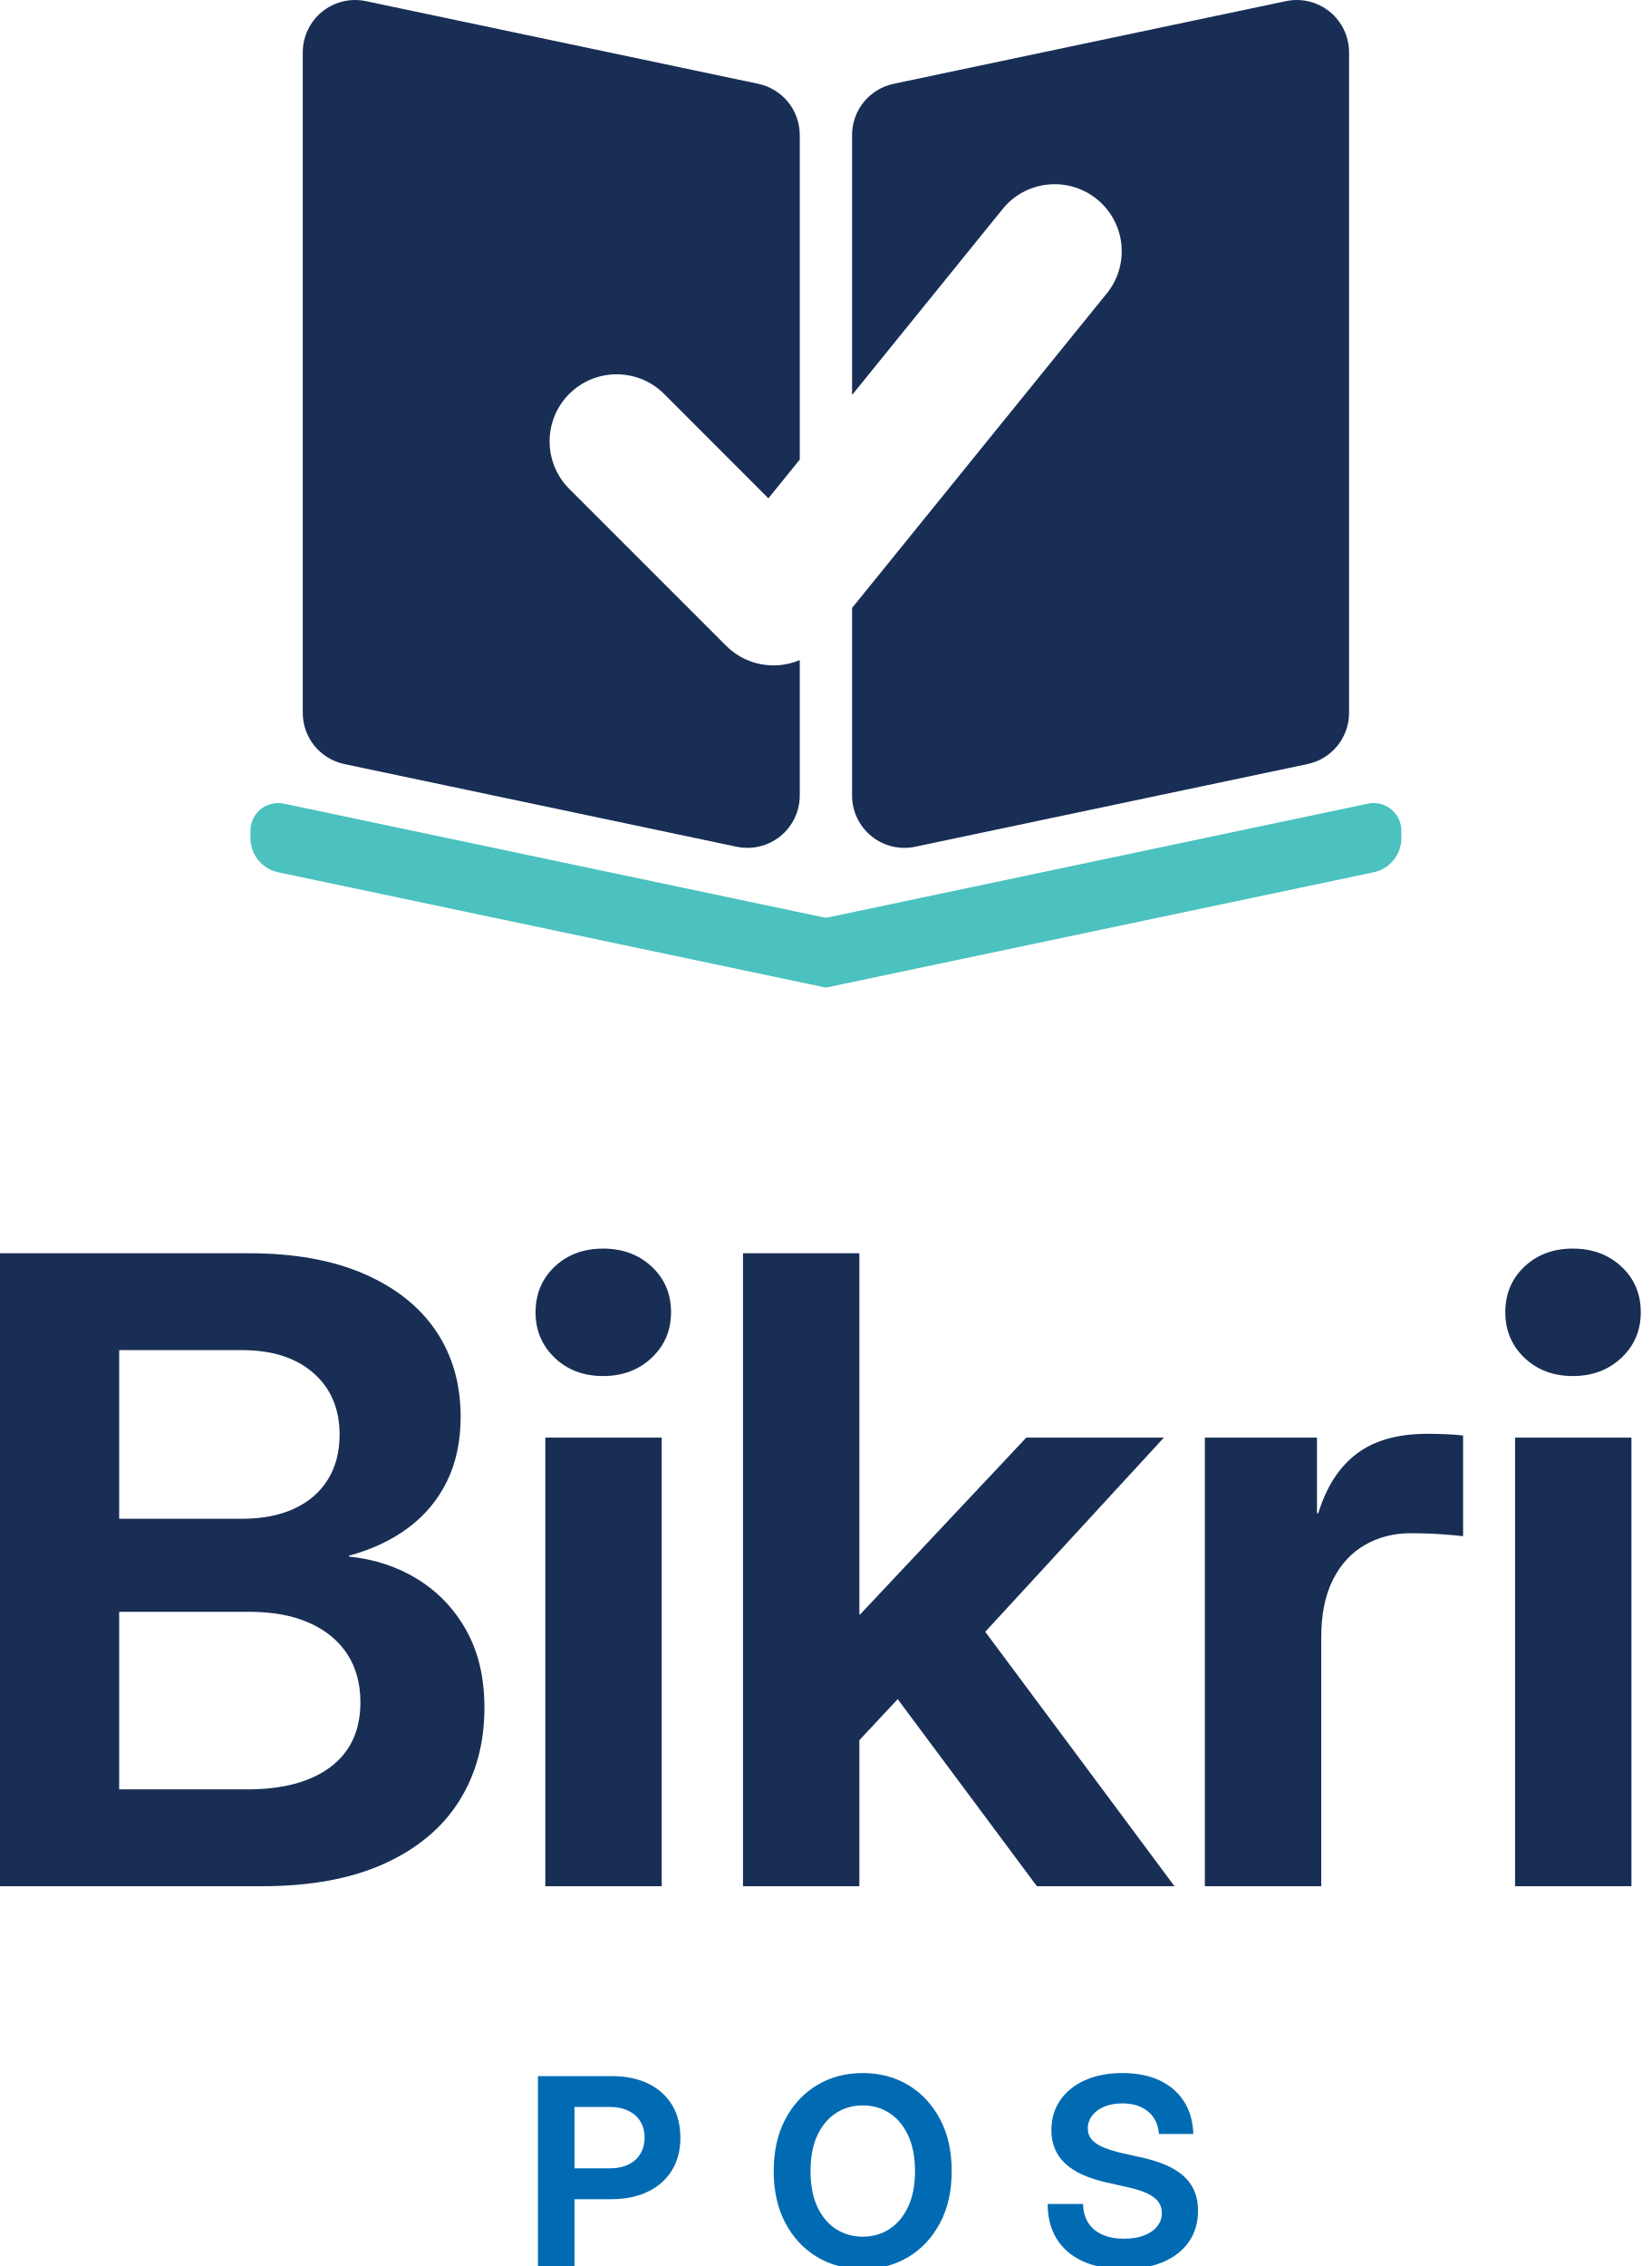
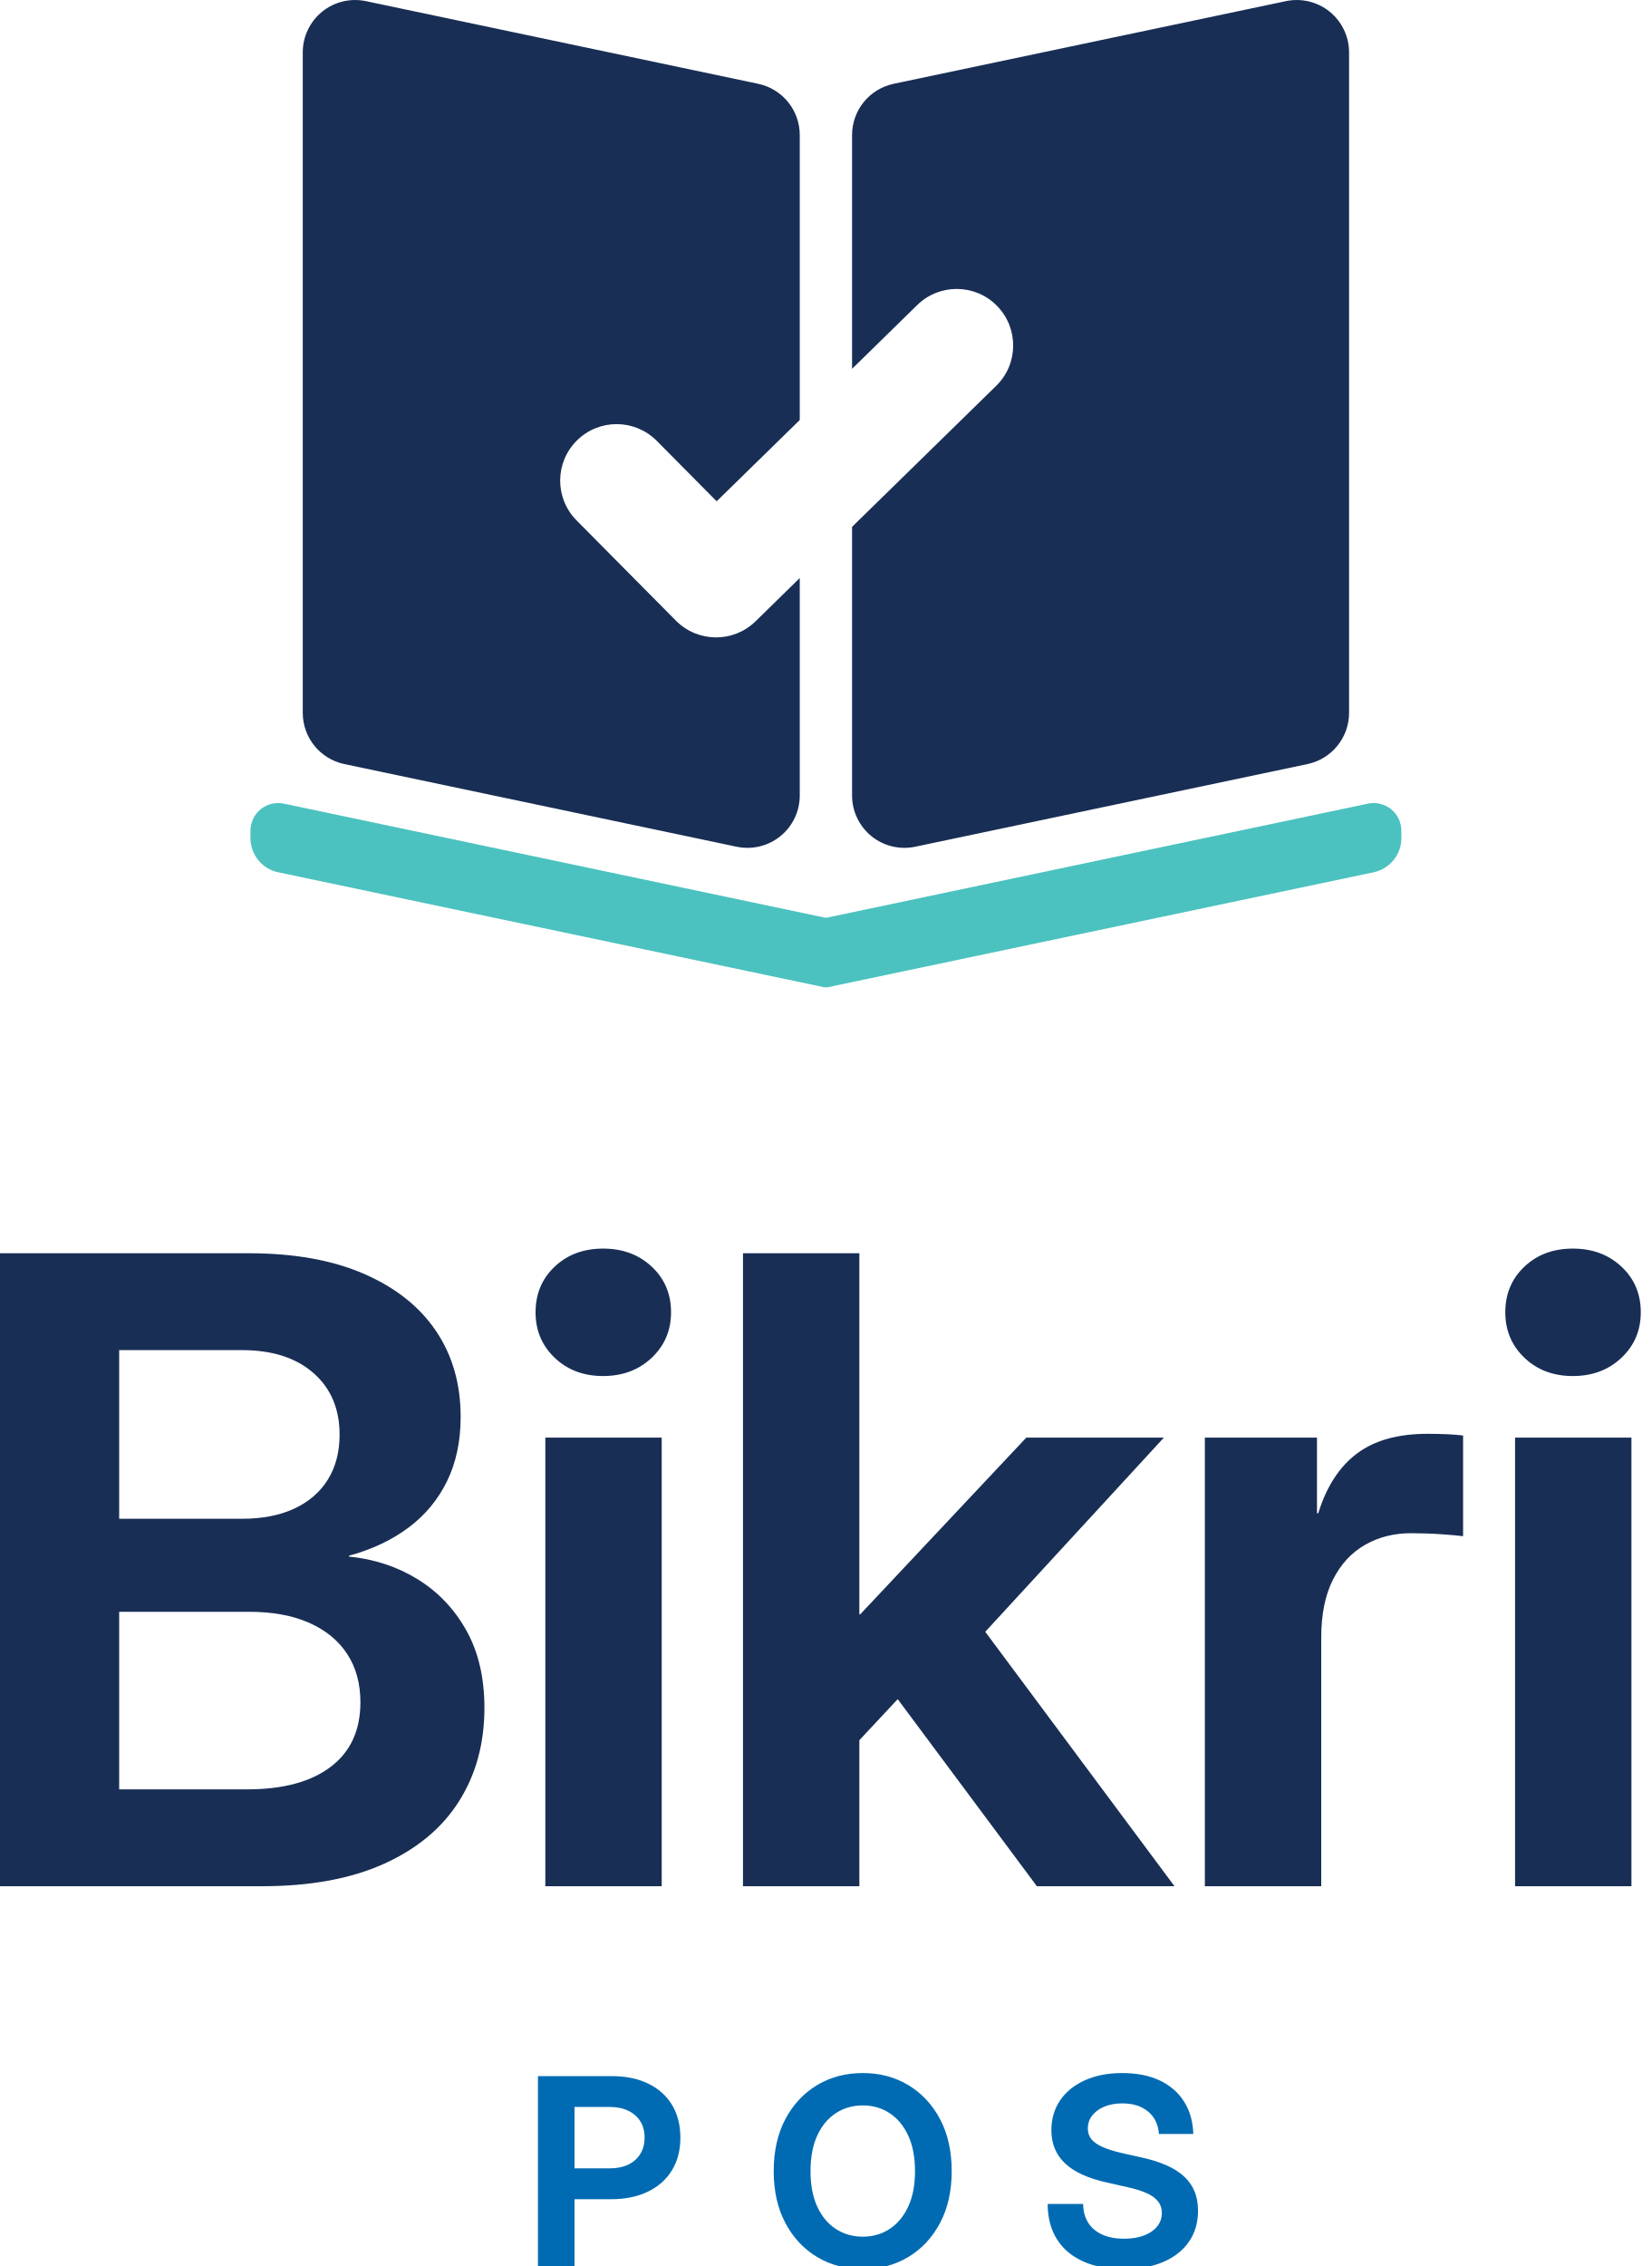
<svg xmlns="http://www.w3.org/2000/svg" viewBox="-1944.65 0 3889.3 5334.2" width="524.97" height="720" role="img" aria-label="Bikri POS">
  <g transform="translate(-1354.95 0) scale(20.5296)">
-     <path fill="#182E55" d="M13.24 0.13 58.24 9.61C61.01 10.2 63 12.64 63 15.48V52.7L59.4 57.14L47.44 45.17C44.44 42.17 39.56 42.17 36.56 45.17C33.56 48.17 33.56 53.05 36.56 56.05L54.56 74.05C56.1 75.59 58.22 76.4 60.4 76.29C61.3 76.24 62.18 76.03 63 75.69V91.22C63 93.03 62.18 94.74 60.78 95.88C59.37 97.02 57.53 97.46 55.76 97.09L10.76 87.61C7.99 87.02 6 84.58 6 81.74V6C6 4.19 6.82 2.48 8.22 1.34C9.63 0.2 11.47 -0.24 13.24 0.13ZM73.76 9.61 118.76 0.13C120.53 -0.24 122.37 0.2 123.78 1.34C125.18 2.48 126 4.19 126 6V81.74C126 84.58 124.01 87.02 121.24 87.61L76.24 97.09C74.47 97.46 72.63 97.02 71.22 95.88C69.82 94.74 69 93.03 69 91.22V69.71L98.37 33.45C100.87 30.14 100.3 25.45 97.08 22.84C93.86 20.23 89.15 20.64 86.43 23.77L69 45.29V15.48C69 12.64 70.99 10.2 73.76 9.61Z" />
+     <path fill="#182E55" d="M73.76 9.61 118.76 0.13C120.53 -0.24 122.37 0.2 123.78 1.34C125.18 2.48 126 4.19 126 6V81.74C126 84.58 124.01 87.02 121.24 87.61L76.24 97.09C74.47 97.46 72.63 97.02 71.22 95.88C69.82 94.74 69 93.03 69 91.22V60.41L85.53 44.24C88.09 41.74 88.13 37.64 85.63 35.08C83.13 32.52 79.03 32.48 76.47 34.98L69 42.29V15.48C69 12.64 70.99 10.2 73.76 9.61ZM13.24 0.13 58.24 9.61C61.01 10.2 63 12.64 63 15.48V48.16L53.47 57.48L46.6 50.55C44.08 48.01 39.98 47.99 37.44 50.51C34.9 53.03 34.88 57.13 37.4 59.67L48.8 71.17C51.31 73.7 55.39 73.73 57.93 71.24L63 66.28V91.22C63 93.03 62.18 94.74 60.78 95.88C59.37 97.02 57.53 97.46 55.76 97.09L10.76 87.61C7.99 87.02 6 84.58 6 81.74V6C6 4.19 6.82 2.48 8.22 1.34C9.63 0.2 11.47 -0.24 13.24 0.13Z" />
    <path fill="#4BC2BF" d="M3.84 92.15 65.79 105.2C65.93 105.23 66.07 105.23 66.21 105.2L128.16 92.15C129.1 91.95 130.08 92.19 130.83 92.79C131.57 93.4 132 94.31 132 95.27V96.1C132 97.99 130.67 99.63 128.82 100.02L66.21 113.2C66.07 113.23 65.93 113.23 65.79 113.2L3.18 100.02C1.33 99.63 -0 97.99 0 96.1V95.27C-0 94.31 0.43 93.4 1.17 92.79C1.92 92.19 2.9 91.95 3.84 92.15Z" />
  </g>
  <path transform="translate(-2062.05 4440.2)" fill="#182E55" d="M117 0V-1490H704Q863 -1490 974.5 -1441.5Q1086 -1393 1144 -1307Q1202 -1221 1202 -1105Q1202 -1019 1170 -953.5Q1138 -888 1079 -844Q1020 -800 939 -778V-776Q1029 -767 1101 -722.5Q1173 -678 1215.5 -602Q1258 -526 1258 -420Q1258 -295 1198.5 -200.5Q1139 -106 1022 -53Q905 0 734 0ZM398 -228H699Q826 -228 896 -281Q966 -334 966 -433Q966 -499 935 -546.5Q904 -594 845.5 -620Q787 -646 704 -646H398ZM398 -865H687Q759 -865 810.5 -889Q862 -913 889.5 -957.5Q917 -1002 917 -1063Q917 -1154 855.5 -1208Q794 -1262 687 -1262H398Z M1401.4 0V-1056H1675.4V0ZM1537.4 -1201Q1468.4 -1201 1423.4 -1244Q1378.4 -1287 1378.4 -1351Q1378.4 -1416 1423.4 -1458.5Q1468.4 -1501 1537.4 -1501Q1606.4 -1501 1651.9 -1458.5Q1697.4 -1416 1697.4 -1351Q1697.4 -1287 1651.9 -1244Q1606.4 -1201 1537.4 -1201Z M2115.8 -317V-640H2142.8L2533.8 -1056H2857.8L2373.8 -530H2314.8ZM1866.8 0V-1490H2140.8V0ZM2558.8 0 2209.8 -469 2391.8 -660 2882.8 0Z M2954.3 0V-1056H3218.3V-878H3221.3Q3250.3 -972 3312.3 -1018.5Q3374.3 -1065 3478.3 -1065Q3503.3 -1065 3524.8 -1064Q3546.3 -1063 3562.3 -1061V-824Q3547.3 -826 3512.3 -828.5Q3477.3 -831 3439.3 -831Q3379.3 -831 3331.3 -803.5Q3283.3 -776 3255.8 -721.5Q3228.3 -667 3228.3 -585V0Z M3684.7 0V-1056H3958.7V0ZM3820.7 -1201Q3751.7 -1201 3706.7 -1244Q3661.7 -1287 3661.7 -1351Q3661.7 -1416 3706.7 -1458.5Q3751.7 -1501 3820.7 -1501Q3889.7 -1501 3935.2 -1458.5Q3980.7 -1416 3980.7 -1351Q3980.7 -1287 3935.2 -1244Q3889.7 -1201 3820.7 -1201Z" />
  <path transform="translate(-713.16 5334.2) scale(0.3)" fill="#006BB3" d="M117 0V-1490H696Q862 -1490 983 -1431Q1104 -1372 1169.5 -1264Q1235 -1156 1235 -1007Q1235 -859 1168.5 -750.5Q1102 -642 979.5 -583Q857 -524 692 -524H274V-766H679Q764 -766 825.5 -795.5Q887 -825 920.5 -879.5Q954 -934 954 -1007Q954 -1082 920.5 -1135.5Q887 -1189 825.5 -1218.5Q764 -1248 679 -1248H404V0Z M2666.4 24Q2466.4 24 2308.4 -70.5Q2150.4 -165 2058.9 -337.5Q1967.4 -510 1967.4 -744Q1967.4 -980 2058.9 -1152.5Q2150.4 -1325 2308.4 -1419.5Q2466.4 -1514 2666.4 -1514Q2866.4 -1514 3023.9 -1419.5Q3181.4 -1325 3272.9 -1152.5Q3364.4 -980 3364.4 -744Q3364.4 -510 3272.9 -337.5Q3181.4 -165 3023.9 -70.5Q2866.4 24 2666.4 24ZM2666.4 -230Q2784.4 -230 2876.9 -290.5Q2969.4 -351 3022.9 -465.5Q3076.4 -580 3076.4 -744Q3076.4 -909 3022.9 -1024Q2969.4 -1139 2876.9 -1199.5Q2784.4 -1260 2666.4 -1260Q2548.4 -1260 2455.4 -1199.5Q2362.4 -1139 2309.4 -1024Q2256.4 -909 2256.4 -744Q2256.4 -580 2309.4 -465.5Q2362.4 -351 2455.4 -290.5Q2548.4 -230 2666.4 -230Z M4714.8 24Q4527.8 24 4393.8 -37Q4259.8 -98 4188.8 -212.5Q4117.8 -327 4117.8 -487H4395.8Q4396.8 -402 4435.3 -340.5Q4473.8 -279 4545.8 -246.5Q4617.8 -214 4716.8 -214Q4806.8 -214 4872.8 -239Q4938.8 -264 4976.3 -309.5Q5013.8 -355 5013.8 -417Q5013.8 -467 4985.8 -504.5Q4957.8 -542 4898.3 -570Q4838.8 -598 4741.8 -619L4582.8 -655Q4360.8 -704 4253.8 -805.5Q4146.8 -907 4146.8 -1065Q4146.8 -1200 4216.3 -1301Q4285.8 -1402 4411.3 -1458Q4536.8 -1514 4703.8 -1514Q4872.8 -1514 4995.8 -1456.5Q5118.8 -1399 5187.3 -1291.5Q5255.8 -1184 5260.8 -1036H4990.8Q4982.8 -1148 4905.8 -1212Q4828.8 -1276 4703.8 -1276Q4624.8 -1276 4563.8 -1251Q4502.8 -1226 4467.8 -1181.5Q4432.8 -1137 4432.8 -1079Q4432.8 -1031 4459.8 -996.5Q4486.8 -962 4544.8 -935.5Q4602.8 -909 4696.8 -887L4843.8 -854Q4961.8 -829 5047.3 -791.5Q5132.8 -754 5188.3 -702.5Q5243.8 -651 5270.8 -584.5Q5297.8 -518 5297.8 -435Q5297.8 -294 5226.8 -191Q5155.8 -88 5025.3 -32Q4894.8 24 4714.8 24Z" />
</svg>
